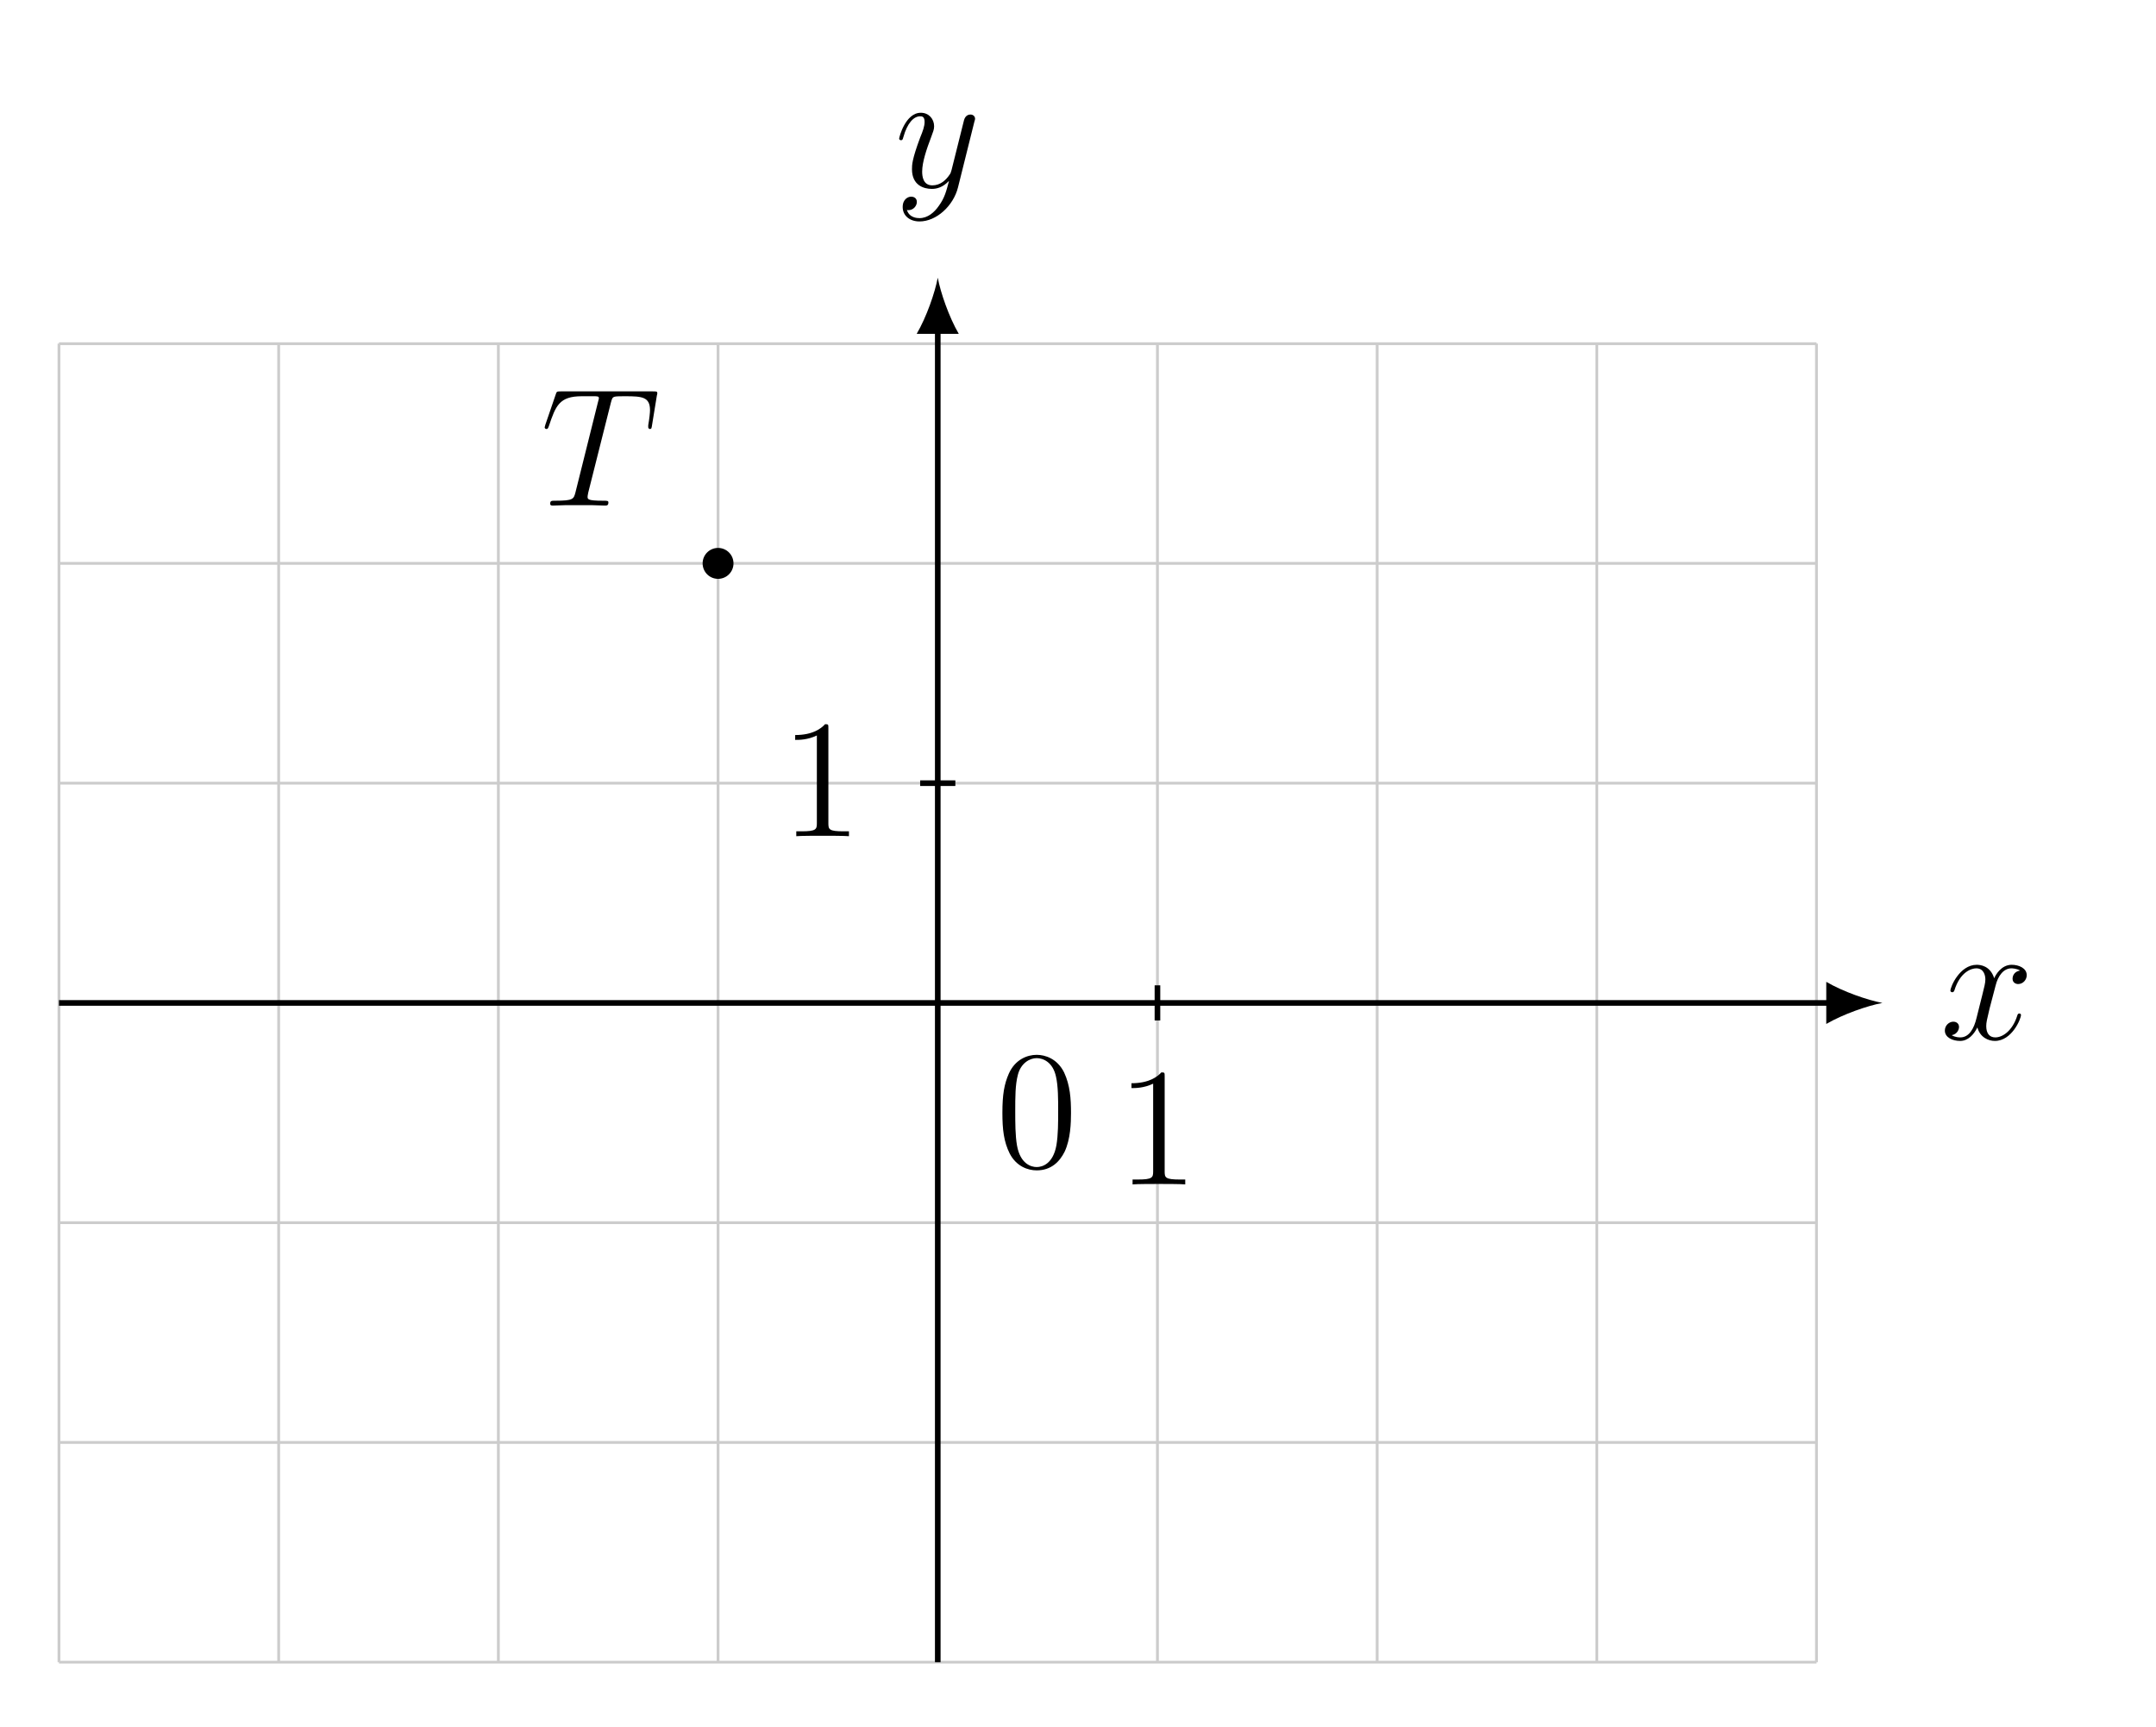
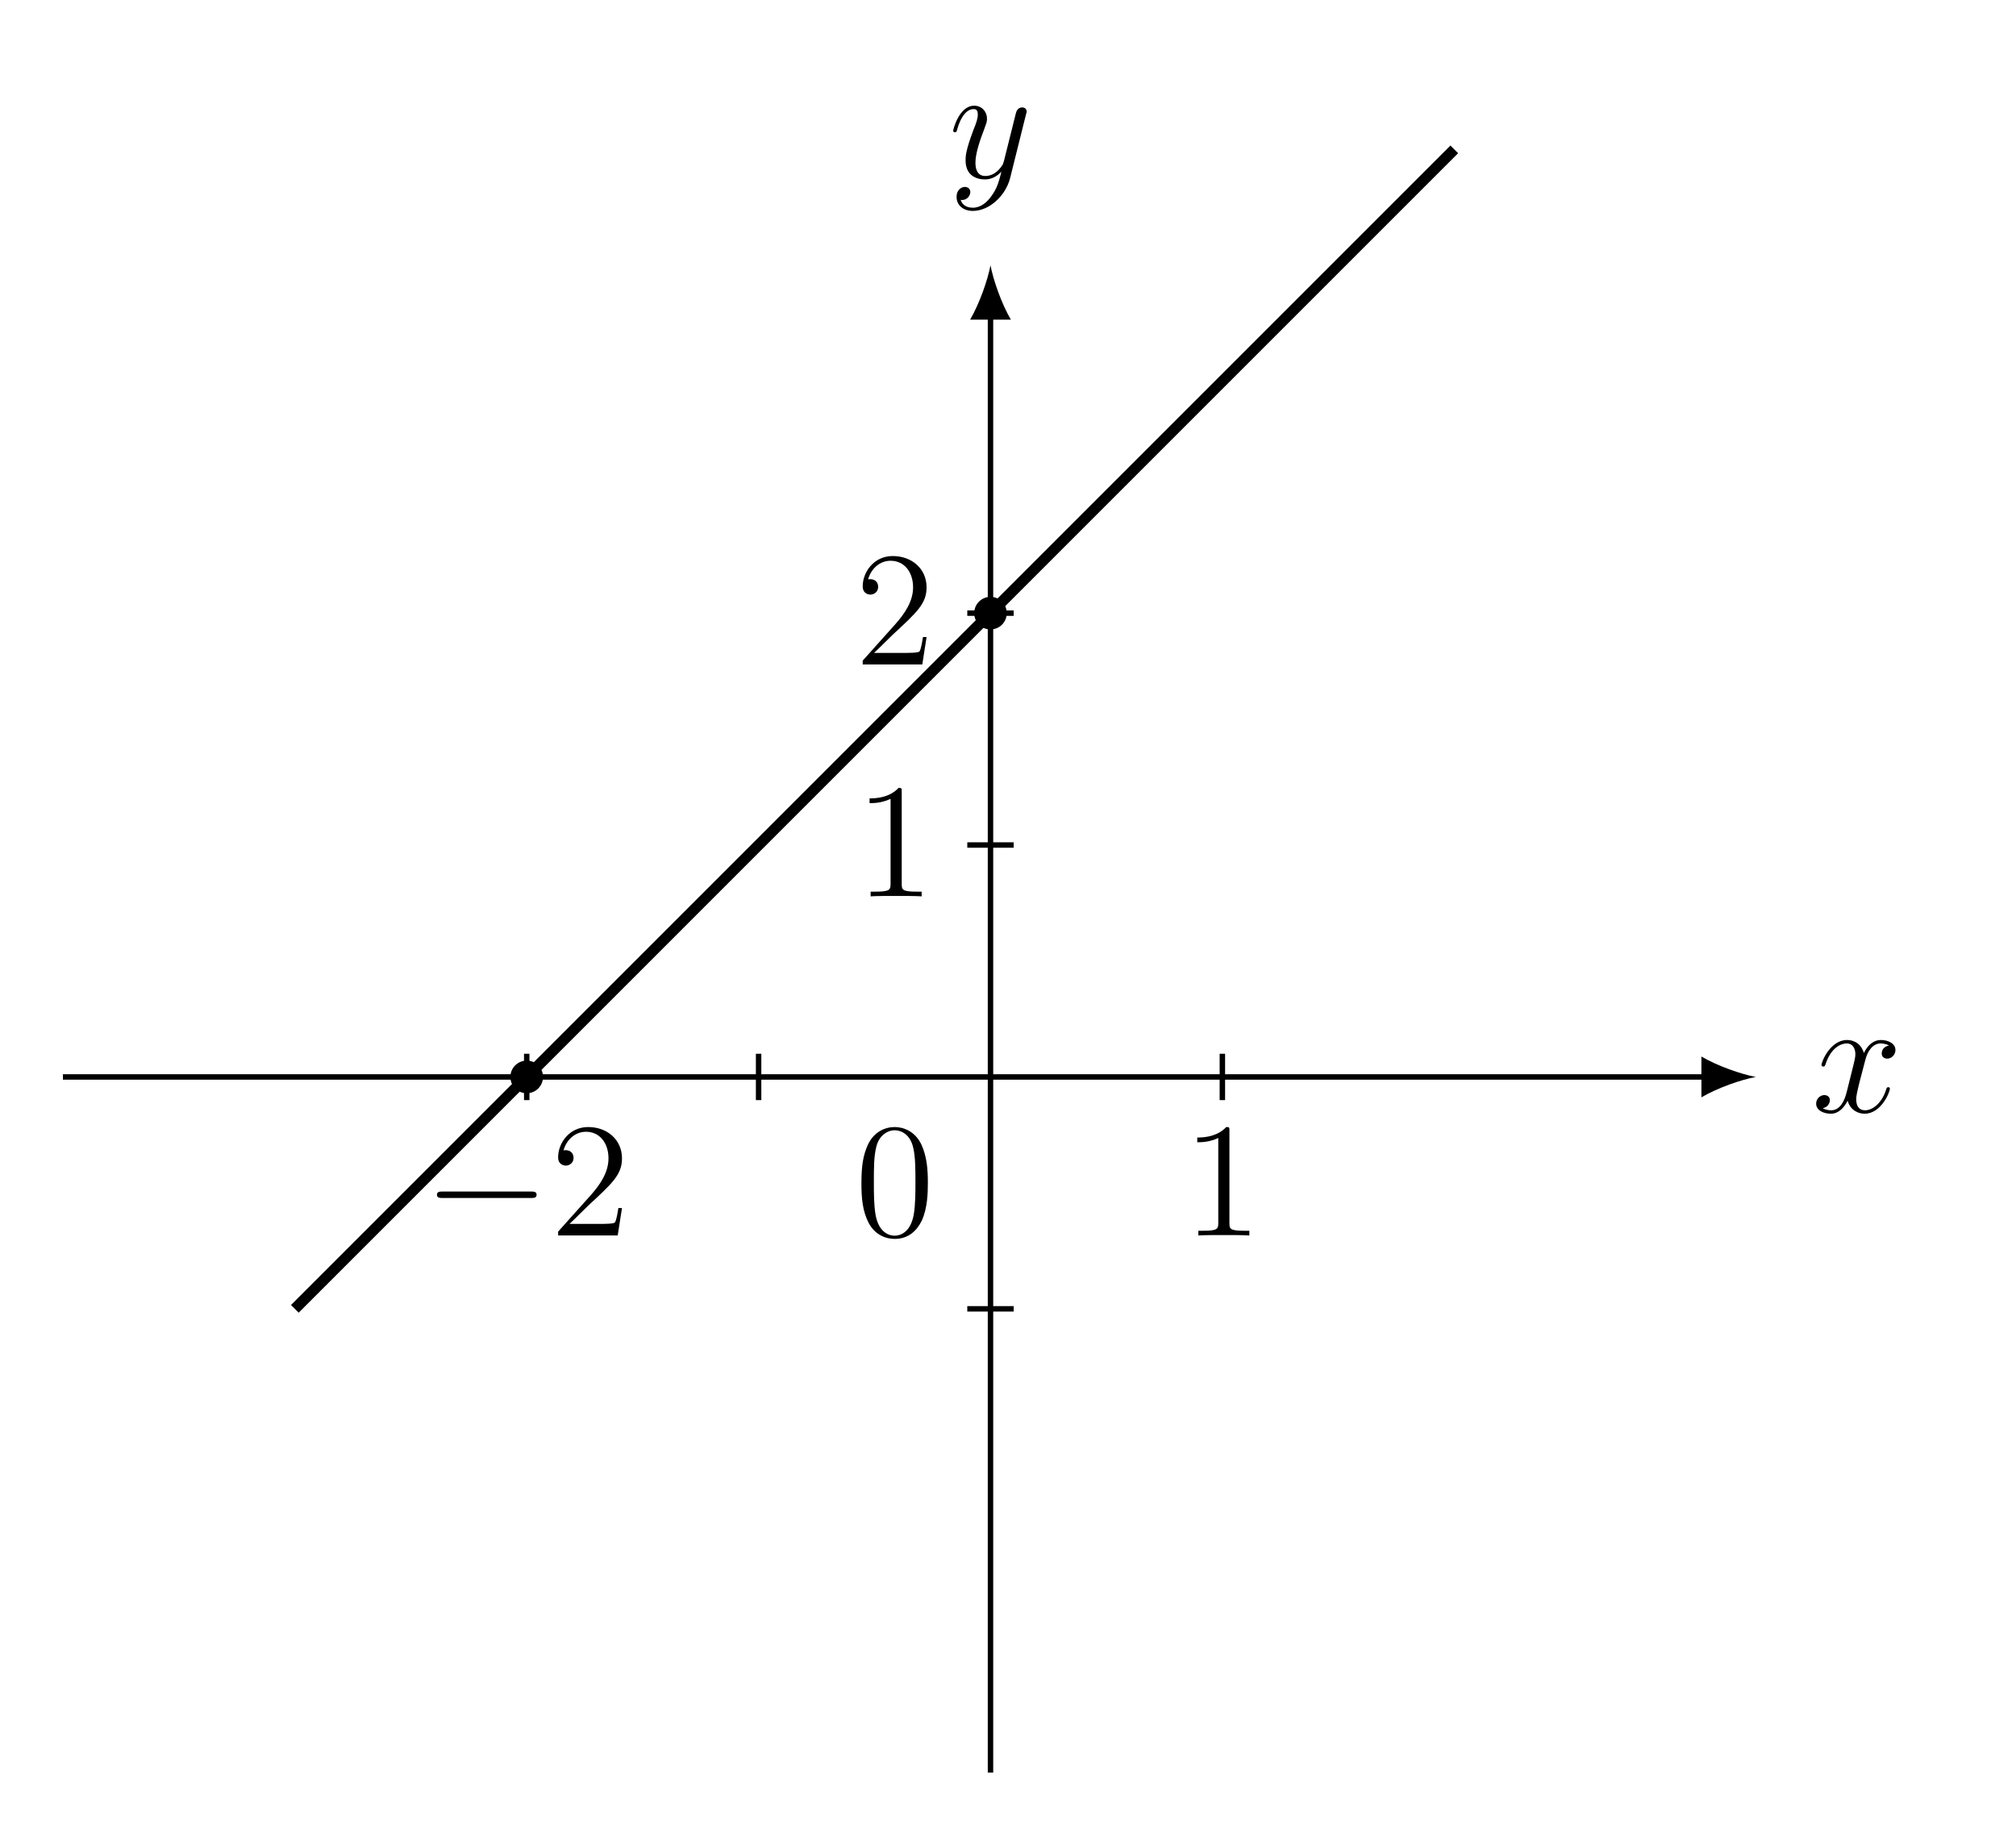
- <svg xmlns="http://www.w3.org/2000/svg" xmlns:xlink="http://www.w3.org/1999/xlink" width="152.226pt" height="121.865pt" viewBox="0 0 152.226 121.865" version="1.2">
+ <svg xmlns="http://www.w3.org/2000/svg" xmlns:xlink="http://www.w3.org/1999/xlink" width="146.983pt" height="134.196pt" viewBox="0 0 146.983 134.196" version="1.2">
  <defs>
    <g>
      <symbol overflow="visible" id="glyph0-0">
        <path style="stroke:none;" d="" />
      </symbol>
      <symbol overflow="visible" id="glyph0-1">
        <path style="stroke:none;" d="M 5.703 -1.703 C 5.703 -1.766 5.656 -1.812 5.594 -1.812 C 5.484 -1.812 5.469 -1.75 5.438 -1.656 C 5.109 -0.609 4.422 -0.125 3.891 -0.125 C 3.469 -0.125 3.25 -0.422 3.25 -0.922 C 3.25 -1.172 3.297 -1.375 3.484 -2.156 L 3.906 -3.766 C 4.078 -4.484 4.484 -5 5.031 -5 C 5.031 -5 5.391 -5 5.641 -4.844 C 5.25 -4.781 5.109 -4.5 5.109 -4.266 C 5.109 -3.984 5.344 -3.891 5.5 -3.891 C 5.859 -3.891 6.109 -4.203 6.109 -4.516 C 6.109 -5.016 5.547 -5.25 5.047 -5.25 C 4.312 -5.25 3.906 -4.531 3.812 -4.297 C 3.531 -5.203 2.797 -5.25 2.578 -5.25 C 1.375 -5.25 0.719 -3.688 0.719 -3.422 C 0.719 -3.375 0.766 -3.312 0.859 -3.312 C 0.953 -3.312 0.969 -3.391 1 -3.438 C 1.406 -4.75 2.203 -5 2.547 -5 C 3.078 -5 3.188 -4.5 3.188 -4.219 C 3.188 -3.953 3.109 -3.688 2.969 -3.109 L 2.562 -1.484 C 2.391 -0.766 2.047 -0.125 1.422 -0.125 C 1.359 -0.125 1.062 -0.125 0.812 -0.281 C 1.234 -0.359 1.328 -0.719 1.328 -0.859 C 1.328 -1.094 1.156 -1.234 0.922 -1.234 C 0.641 -1.234 0.328 -0.984 0.328 -0.609 C 0.328 -0.109 0.891 0.125 1.406 0.125 C 1.969 0.125 2.375 -0.328 2.625 -0.828 C 2.812 -0.125 3.406 0.125 3.859 0.125 C 5.062 0.125 5.703 -1.438 5.703 -1.703 Z M 5.703 -1.703 " />
      </symbol>
      <symbol overflow="visible" id="glyph0-2">
        <path style="stroke:none;" d="M 5.641 -4.625 C 5.656 -4.688 5.688 -4.75 5.688 -4.828 C 5.688 -5 5.547 -5.125 5.359 -5.125 C 5.25 -5.125 5 -5.078 4.906 -4.719 L 4.031 -1.219 C 3.969 -1.016 3.969 -0.984 3.875 -0.859 C 3.641 -0.516 3.25 -0.125 2.672 -0.125 C 2.016 -0.125 1.953 -0.766 1.953 -1.094 C 1.953 -1.766 2.266 -2.688 2.594 -3.547 C 2.719 -3.891 2.797 -4.062 2.797 -4.297 C 2.797 -4.797 2.438 -5.25 1.859 -5.25 C 0.766 -5.25 0.328 -3.516 0.328 -3.422 C 0.328 -3.375 0.375 -3.312 0.453 -3.312 C 0.562 -3.312 0.578 -3.359 0.625 -3.531 C 0.906 -4.531 1.359 -5 1.812 -5 C 1.922 -5 2.125 -5 2.125 -4.609 C 2.125 -4.297 2 -3.953 1.812 -3.5 C 1.234 -1.953 1.234 -1.562 1.234 -1.266 C 1.234 -0.141 2.047 0.125 2.641 0.125 C 2.984 0.125 3.406 0.016 3.828 -0.422 L 3.844 -0.422 C 3.656 0.281 3.547 0.75 3.125 1.328 C 2.812 1.781 2.344 2.188 1.766 2.188 C 1.609 2.188 1.047 2.172 0.875 1.609 C 0.906 1.625 0.984 1.625 0.984 1.625 C 1.344 1.625 1.578 1.312 1.578 1.047 C 1.578 0.766 1.359 0.672 1.172 0.672 C 0.984 0.672 0.578 0.828 0.578 1.406 C 0.578 2.016 1.078 2.422 1.766 2.422 C 2.953 2.422 4.156 1.328 4.484 0.016 Z M 5.641 -4.625 " />
      </symbol>
-       <symbol overflow="visible" id="glyph0-3">
-         <path style="stroke:none;" d="M 7.859 -5.656 L 8.203 -7.766 C 8.234 -7.875 8.234 -7.891 8.234 -7.938 C 8.234 -8.062 8.156 -8.062 7.922 -8.062 L 1.422 -8.062 C 1.141 -8.062 1.125 -8.047 1.062 -7.844 L 0.328 -5.703 C 0.328 -5.672 0.281 -5.531 0.281 -5.531 C 0.281 -5.469 0.328 -5.406 0.406 -5.406 C 0.5 -5.406 0.516 -5.453 0.578 -5.609 C 1.062 -7.047 1.312 -7.719 2.906 -7.719 L 3.703 -7.719 C 3.984 -7.719 4.109 -7.719 4.109 -7.594 C 4.109 -7.547 4.109 -7.531 4.047 -7.312 L 2.453 -0.922 C 2.328 -0.469 2.312 -0.344 1.047 -0.344 C 0.75 -0.344 0.672 -0.344 0.672 -0.125 C 0.672 0 0.797 0 0.859 0 C 1.156 0 1.469 -0.031 1.766 -0.031 L 3.609 -0.031 C 3.906 -0.031 4.234 0 4.531 0 C 4.656 0 4.781 0 4.781 -0.219 C 4.781 -0.344 4.703 -0.344 4.391 -0.344 C 3.312 -0.344 3.312 -0.453 3.312 -0.625 C 3.312 -0.625 3.312 -0.719 3.359 -0.922 L 4.953 -7.25 C 5.031 -7.531 5.047 -7.641 5.234 -7.688 C 5.328 -7.719 5.719 -7.719 5.969 -7.719 C 7.156 -7.719 7.719 -7.672 7.719 -6.734 C 7.719 -6.562 7.672 -6.109 7.594 -5.672 L 7.594 -5.531 C 7.594 -5.484 7.641 -5.406 7.703 -5.406 C 7.828 -5.406 7.828 -5.469 7.859 -5.656 Z M 7.859 -5.656 " />
-       </symbol>
      <symbol overflow="visible" id="glyph1-0">
        <path style="stroke:none;" d="" />
      </symbol>
      <symbol overflow="visible" id="glyph1-1">
+         <path style="stroke:none;" d="M 5.328 -3.812 C 5.328 -4.797 5.266 -5.75 4.844 -6.656 C 4.359 -7.641 3.5 -7.906 2.906 -7.906 C 2.219 -7.906 1.375 -7.562 0.938 -6.578 C 0.609 -5.828 0.484 -5.094 0.484 -3.812 C 0.484 -2.656 0.578 -1.781 1 -0.938 C 1.469 -0.031 2.281 0.25 2.906 0.25 C 3.938 0.25 4.531 -0.375 4.875 -1.062 C 5.297 -1.953 5.328 -3.109 5.328 -3.812 Z M 4.422 -3.953 C 4.422 -3.156 4.422 -2.25 4.297 -1.516 C 4.062 -0.219 3.312 0.016 2.906 0.016 C 2.516 0.016 1.75 -0.203 1.516 -1.5 C 1.391 -2.219 1.391 -3.109 1.391 -3.953 C 1.391 -4.922 1.391 -5.797 1.578 -6.5 C 1.781 -7.297 2.391 -7.672 2.906 -7.672 C 3.359 -7.672 4.047 -7.391 4.266 -6.375 C 4.422 -5.703 4.422 -4.75 4.422 -3.953 Z M 4.422 -3.953 " />
+       </symbol>
+       <symbol overflow="visible" id="glyph1-2">
+         <path style="stroke:none;" d="M 5.234 -2 L 4.969 -2 C 4.938 -1.797 4.844 -1.141 4.719 -0.953 C 4.641 -0.844 3.953 -0.844 3.609 -0.844 L 1.406 -0.844 C 1.719 -1.125 2.453 -1.875 2.766 -2.172 C 4.562 -3.828 5.234 -4.453 5.234 -5.625 C 5.234 -6.984 4.156 -7.906 2.766 -7.906 C 1.391 -7.906 0.578 -6.734 0.578 -5.703 C 0.578 -5.094 1.109 -5.094 1.141 -5.094 C 1.391 -5.094 1.703 -5.281 1.703 -5.656 C 1.703 -6 1.469 -6.219 1.141 -6.219 C 1.031 -6.219 1.016 -6.219 0.969 -6.203 C 1.203 -7.016 1.844 -7.562 2.609 -7.562 C 3.625 -7.562 4.25 -6.719 4.25 -5.625 C 4.25 -4.609 3.656 -3.734 2.984 -2.969 L 0.578 -0.281 L 0.578 0 L 4.922 0 Z M 5.234 -2 " />
+       </symbol>
+       <symbol overflow="visible" id="glyph1-3">
        <path style="stroke:none;" d="M 4.875 0 L 4.875 -0.344 L 4.5 -0.344 C 3.453 -0.344 3.422 -0.484 3.422 -0.922 L 3.422 -7.625 C 3.422 -7.891 3.422 -7.906 3.188 -7.906 C 2.906 -7.594 2.312 -7.141 1.078 -7.141 L 1.078 -6.797 C 1.359 -6.797 1.953 -6.797 2.609 -7.109 L 2.609 -0.922 C 2.609 -0.484 2.562 -0.344 1.516 -0.344 L 1.156 -0.344 L 1.156 0 C 1.469 -0.031 2.625 -0.031 3.016 -0.031 C 3.406 -0.031 4.547 -0.031 4.875 0 Z M 4.875 0 " />
      </symbol>
-       <symbol overflow="visible" id="glyph1-2">
-         <path style="stroke:none;" d="M 5.328 -3.812 C 5.328 -4.797 5.266 -5.75 4.844 -6.656 C 4.359 -7.641 3.5 -7.906 2.906 -7.906 C 2.219 -7.906 1.375 -7.562 0.938 -6.578 C 0.609 -5.828 0.484 -5.094 0.484 -3.812 C 0.484 -2.656 0.578 -1.781 1 -0.938 C 1.469 -0.031 2.281 0.25 2.906 0.25 C 3.938 0.25 4.531 -0.375 4.875 -1.062 C 5.297 -1.953 5.328 -3.109 5.328 -3.812 Z M 4.422 -3.953 C 4.422 -3.156 4.422 -2.25 4.297 -1.516 C 4.062 -0.219 3.312 0.016 2.906 0.016 C 2.516 0.016 1.75 -0.203 1.516 -1.5 C 1.391 -2.219 1.391 -3.109 1.391 -3.953 C 1.391 -4.922 1.391 -5.797 1.578 -6.5 C 1.781 -7.297 2.391 -7.672 2.906 -7.672 C 3.359 -7.672 4.047 -7.391 4.266 -6.375 C 4.422 -5.703 4.422 -4.75 4.422 -3.953 Z M 4.422 -3.953 " />
+       <symbol overflow="visible" id="glyph2-0">
+         <path style="stroke:none;" d="" />
+       </symbol>
+       <symbol overflow="visible" id="glyph2-1">
+         <path style="stroke:none;" d="M 8.25 -2.969 C 8.25 -3.203 8.031 -3.203 7.859 -3.203 L 1.375 -3.203 C 1.219 -3.203 0.984 -3.203 0.984 -2.969 C 0.984 -2.734 1.219 -2.734 1.375 -2.734 L 7.859 -2.734 C 8.031 -2.734 8.25 -2.734 8.25 -2.969 Z M 8.25 -2.969 " />
      </symbol>
    </g>
  </defs>
  <g id="surface1">
-     <path style="fill:none;stroke-width:0.199;stroke-linecap:butt;stroke-linejoin:miter;stroke:rgb(79.999%,79.999%,79.999%);stroke-opacity:1;stroke-miterlimit:10;" d="M -62.362 -46.773 L 62.363 -46.773 M -62.362 -31.183 L 62.363 -31.183 M -62.362 -15.592 L 62.363 -15.592 M -62.362 -0.002 L 62.363 -0.002 M -62.362 15.589 L 62.363 15.589 M -62.362 31.183 L 62.363 31.183 M -62.362 46.766 L 62.363 46.766 M -62.362 -46.773 L -62.362 46.774 M -46.771 -46.773 L -46.771 46.774 M -31.181 -46.773 L -31.181 46.774 M -15.59 -46.773 L -15.59 46.774 M 0.001 -46.773 L 0.001 46.774 M 15.591 -46.773 L 15.591 46.774 M 31.182 -46.773 L 31.182 46.774 M 46.772 -46.773 L 46.772 46.774 M 62.359 -46.773 L 62.359 46.774 " transform="matrix(0.994941,0,0,-0.994941,66.21035,70.79137)" />
-     <path style="fill:none;stroke-width:0.399;stroke-linecap:butt;stroke-linejoin:miter;stroke:rgb(0%,0%,0%);stroke-opacity:1;stroke-miterlimit:10;" d="M -62.362 -0.002 L 63.454 -0.002 " transform="matrix(0.994941,0,0,-0.994941,66.21035,70.79137)" />
-     <path style=" stroke:none;fill-rule:nonzero;fill:rgb(0%,0%,0%);fill-opacity:1;" d="M 132.91 70.793 C 131.855 70.594 130.137 70 128.945 69.305 L 128.945 72.277 C 130.137 71.586 131.855 70.988 132.91 70.793 " />
+     <path style="fill:none;stroke-width:0.399;stroke-linecap:butt;stroke-linejoin:miter;stroke:rgb(0%,0%,0%);stroke-opacity:1;stroke-miterlimit:10;" d="M -68.034 -0.002 L 52.539 -0.002 " transform="matrix(0.994044,0,0,-0.994044,72.21515,78.51758)" />
+     <path style=" stroke:none;fill-rule:nonzero;fill:rgb(0%,0%,0%);fill-opacity:1;" d="M 128.008 78.52 C 126.953 78.32 125.234 77.727 124.047 77.031 L 124.047 80.004 C 125.234 79.309 126.953 78.715 128.008 78.52 " />
    <g style="fill:rgb(0%,0%,0%);fill-opacity:1;">
-       <use xlink:href="#glyph0-1" x="136.99" y="73.351" />
+       <use xlink:href="#glyph0-1" x="132.084" y="81.075" />
    </g>
-     <path style="fill:none;stroke-width:0.399;stroke-linecap:butt;stroke-linejoin:miter;stroke:rgb(0%,0%,0%);stroke-opacity:1;stroke-miterlimit:10;" d="M 0.001 -46.773 L 0.001 47.862 " transform="matrix(0.994941,0,0,-0.994941,66.21035,70.79137)" />
-     <path style=" stroke:none;fill-rule:nonzero;fill:rgb(0%,0%,0%);fill-opacity:1;" d="M 66.211 19.602 C 66.012 20.66 65.418 22.379 64.723 23.566 L 67.695 23.566 C 67.004 22.379 66.41 20.66 66.211 19.602 " />
+     <path style="fill:none;stroke-width:0.399;stroke-linecap:butt;stroke-linejoin:miter;stroke:rgb(0%,0%,0%);stroke-opacity:1;stroke-miterlimit:10;" d="M -0 -51.025 L -0 55.941 " transform="matrix(0.994044,0,0,-0.994044,72.21515,78.51758)" />
+     <path style=" stroke:none;fill-rule:nonzero;fill:rgb(0%,0%,0%);fill-opacity:1;" d="M 72.215 19.344 C 72.016 20.398 71.422 22.117 70.73 23.305 L 73.699 23.305 C 73.008 22.117 72.414 20.398 72.215 19.344 " />
    <g style="fill:rgb(0%,0%,0%);fill-opacity:1;">
-       <use xlink:href="#glyph0-2" x="63.157" y="13.209" />
+       <use xlink:href="#glyph0-2" x="69.165" y="12.956" />
    </g>
-     <path style="fill:none;stroke-width:0.399;stroke-linecap:butt;stroke-linejoin:miter;stroke:rgb(0%,0%,0%);stroke-opacity:1;stroke-miterlimit:10;" d="M 15.591 1.247 L 15.591 -1.246 " transform="matrix(0.994941,0,0,-0.994941,66.21035,70.79137)" />
+     <path style="fill:none;stroke-width:0.399;stroke-linecap:butt;stroke-linejoin:miter;stroke:rgb(0%,0%,0%);stroke-opacity:1;stroke-miterlimit:10;" d="M -34.015 -1.7 L -34.015 1.7 " transform="matrix(0.994044,0,0,-0.994044,72.21515,78.51758)" />
+     <path style="fill:none;stroke-width:0.399;stroke-linecap:butt;stroke-linejoin:miter;stroke:rgb(0%,0%,0%);stroke-opacity:1;stroke-miterlimit:10;" d="M -17.008 -1.7 L -17.008 1.7 " transform="matrix(0.994044,0,0,-0.994044,72.21515,78.51758)" />
+     <path style="fill:none;stroke-width:0.399;stroke-linecap:butt;stroke-linejoin:miter;stroke:rgb(0%,0%,0%);stroke-opacity:1;stroke-miterlimit:10;" d="M 17.007 -1.7 L 17.007 1.7 " transform="matrix(0.994044,0,0,-0.994044,72.21515,78.51758)" />
+     <path style="fill:none;stroke-width:0.399;stroke-linecap:butt;stroke-linejoin:miter;stroke:rgb(0%,0%,0%);stroke-opacity:1;stroke-miterlimit:10;" d="M -1.702 -17.009 L 1.701 -17.009 " transform="matrix(0.994044,0,0,-0.994044,72.21515,78.51758)" />
+     <path style="fill:none;stroke-width:0.399;stroke-linecap:butt;stroke-linejoin:miter;stroke:rgb(0%,0%,0%);stroke-opacity:1;stroke-miterlimit:10;" d="M -1.702 17.01 L 1.701 17.01 " transform="matrix(0.994044,0,0,-0.994044,72.21515,78.51758)" />
+     <path style="fill:none;stroke-width:0.399;stroke-linecap:butt;stroke-linejoin:miter;stroke:rgb(0%,0%,0%);stroke-opacity:1;stroke-miterlimit:10;" d="M -1.702 34.017 L 1.701 34.017 " transform="matrix(0.994044,0,0,-0.994044,72.21515,78.51758)" />
    <g style="fill:rgb(0%,0%,0%);fill-opacity:1;">
-       <use xlink:href="#glyph1-1" x="78.81" y="83.602" />
-     </g>
-     <path style="fill:none;stroke-width:0.399;stroke-linecap:butt;stroke-linejoin:miter;stroke:rgb(0%,0%,0%);stroke-opacity:1;stroke-miterlimit:10;" d="M 1.249 15.589 L -1.248 15.589 " transform="matrix(0.994941,0,0,-0.994941,66.21035,70.79137)" />
-     <g style="fill:rgb(0%,0%,0%);fill-opacity:1;">
-       <use xlink:href="#glyph1-1" x="55.066" y="59.024" />
+       <use xlink:href="#glyph1-1" x="62.321" y="90.077" />
    </g>
    <g style="fill:rgb(0%,0%,0%);fill-opacity:1;">
-       <use xlink:href="#glyph1-2" x="70.291" y="82.362" />
+       <use xlink:href="#glyph2-1" x="30.872" y="90.077" />
    </g>
-     <path style=" stroke:none;fill-rule:nonzero;fill:rgb(0%,0%,0%);fill-opacity:1;" d="M 51.789 39.766 C 51.789 39.164 51.301 38.676 50.699 38.676 C 50.098 38.676 49.609 39.164 49.609 39.766 C 49.609 40.371 50.098 40.859 50.699 40.859 C 51.301 40.859 51.789 40.371 51.789 39.766 Z M 51.789 39.766 " />
    <g style="fill:rgb(0%,0%,0%);fill-opacity:1;">
-       <use xlink:href="#glyph0-3" x="38.175" y="35.688" />
+       <use xlink:href="#glyph1-2" x="40.114" y="90.077" />
    </g>
+     <g style="fill:rgb(0%,0%,0%);fill-opacity:1;">
+       <use xlink:href="#glyph1-3" x="86.213" y="90.077" />
+     </g>
+     <g style="fill:rgb(0%,0%,0%);fill-opacity:1;">
+       <use xlink:href="#glyph1-3" x="62.321" y="65.352" />
+     </g>
+     <g style="fill:rgb(0%,0%,0%);fill-opacity:1;">
+       <use xlink:href="#glyph1-2" x="62.321" y="48.446" />
+     </g>
+     <path style="fill:none;stroke-width:0.797;stroke-linecap:butt;stroke-linejoin:miter;stroke:rgb(0%,0%,0%);stroke-opacity:1;stroke-miterlimit:10;" d="M -51.023 -17.009 L 34.015 68.032 " transform="matrix(0.994044,0,0,-0.994044,72.21515,78.51758)" />
+     <path style=" stroke:none;fill-rule:nonzero;fill:rgb(0%,0%,0%);fill-opacity:1;" d="M 39.59 78.52 C 39.59 77.859 39.059 77.328 38.402 77.328 C 37.746 77.328 37.211 77.859 37.211 78.52 C 37.211 79.176 37.746 79.707 38.402 79.707 C 39.059 79.707 39.59 79.176 39.59 78.52 Z M 39.59 78.52 " />
+     <path style=" stroke:none;fill-rule:nonzero;fill:rgb(0%,0%,0%);fill-opacity:1;" d="M 73.402 44.703 C 73.402 44.047 72.871 43.516 72.215 43.516 C 71.559 43.516 71.027 44.047 71.027 44.703 C 71.027 45.359 71.559 45.891 72.215 45.891 C 72.871 45.891 73.402 45.359 73.402 44.703 Z M 73.402 44.703 " />
  </g>
</svg>
